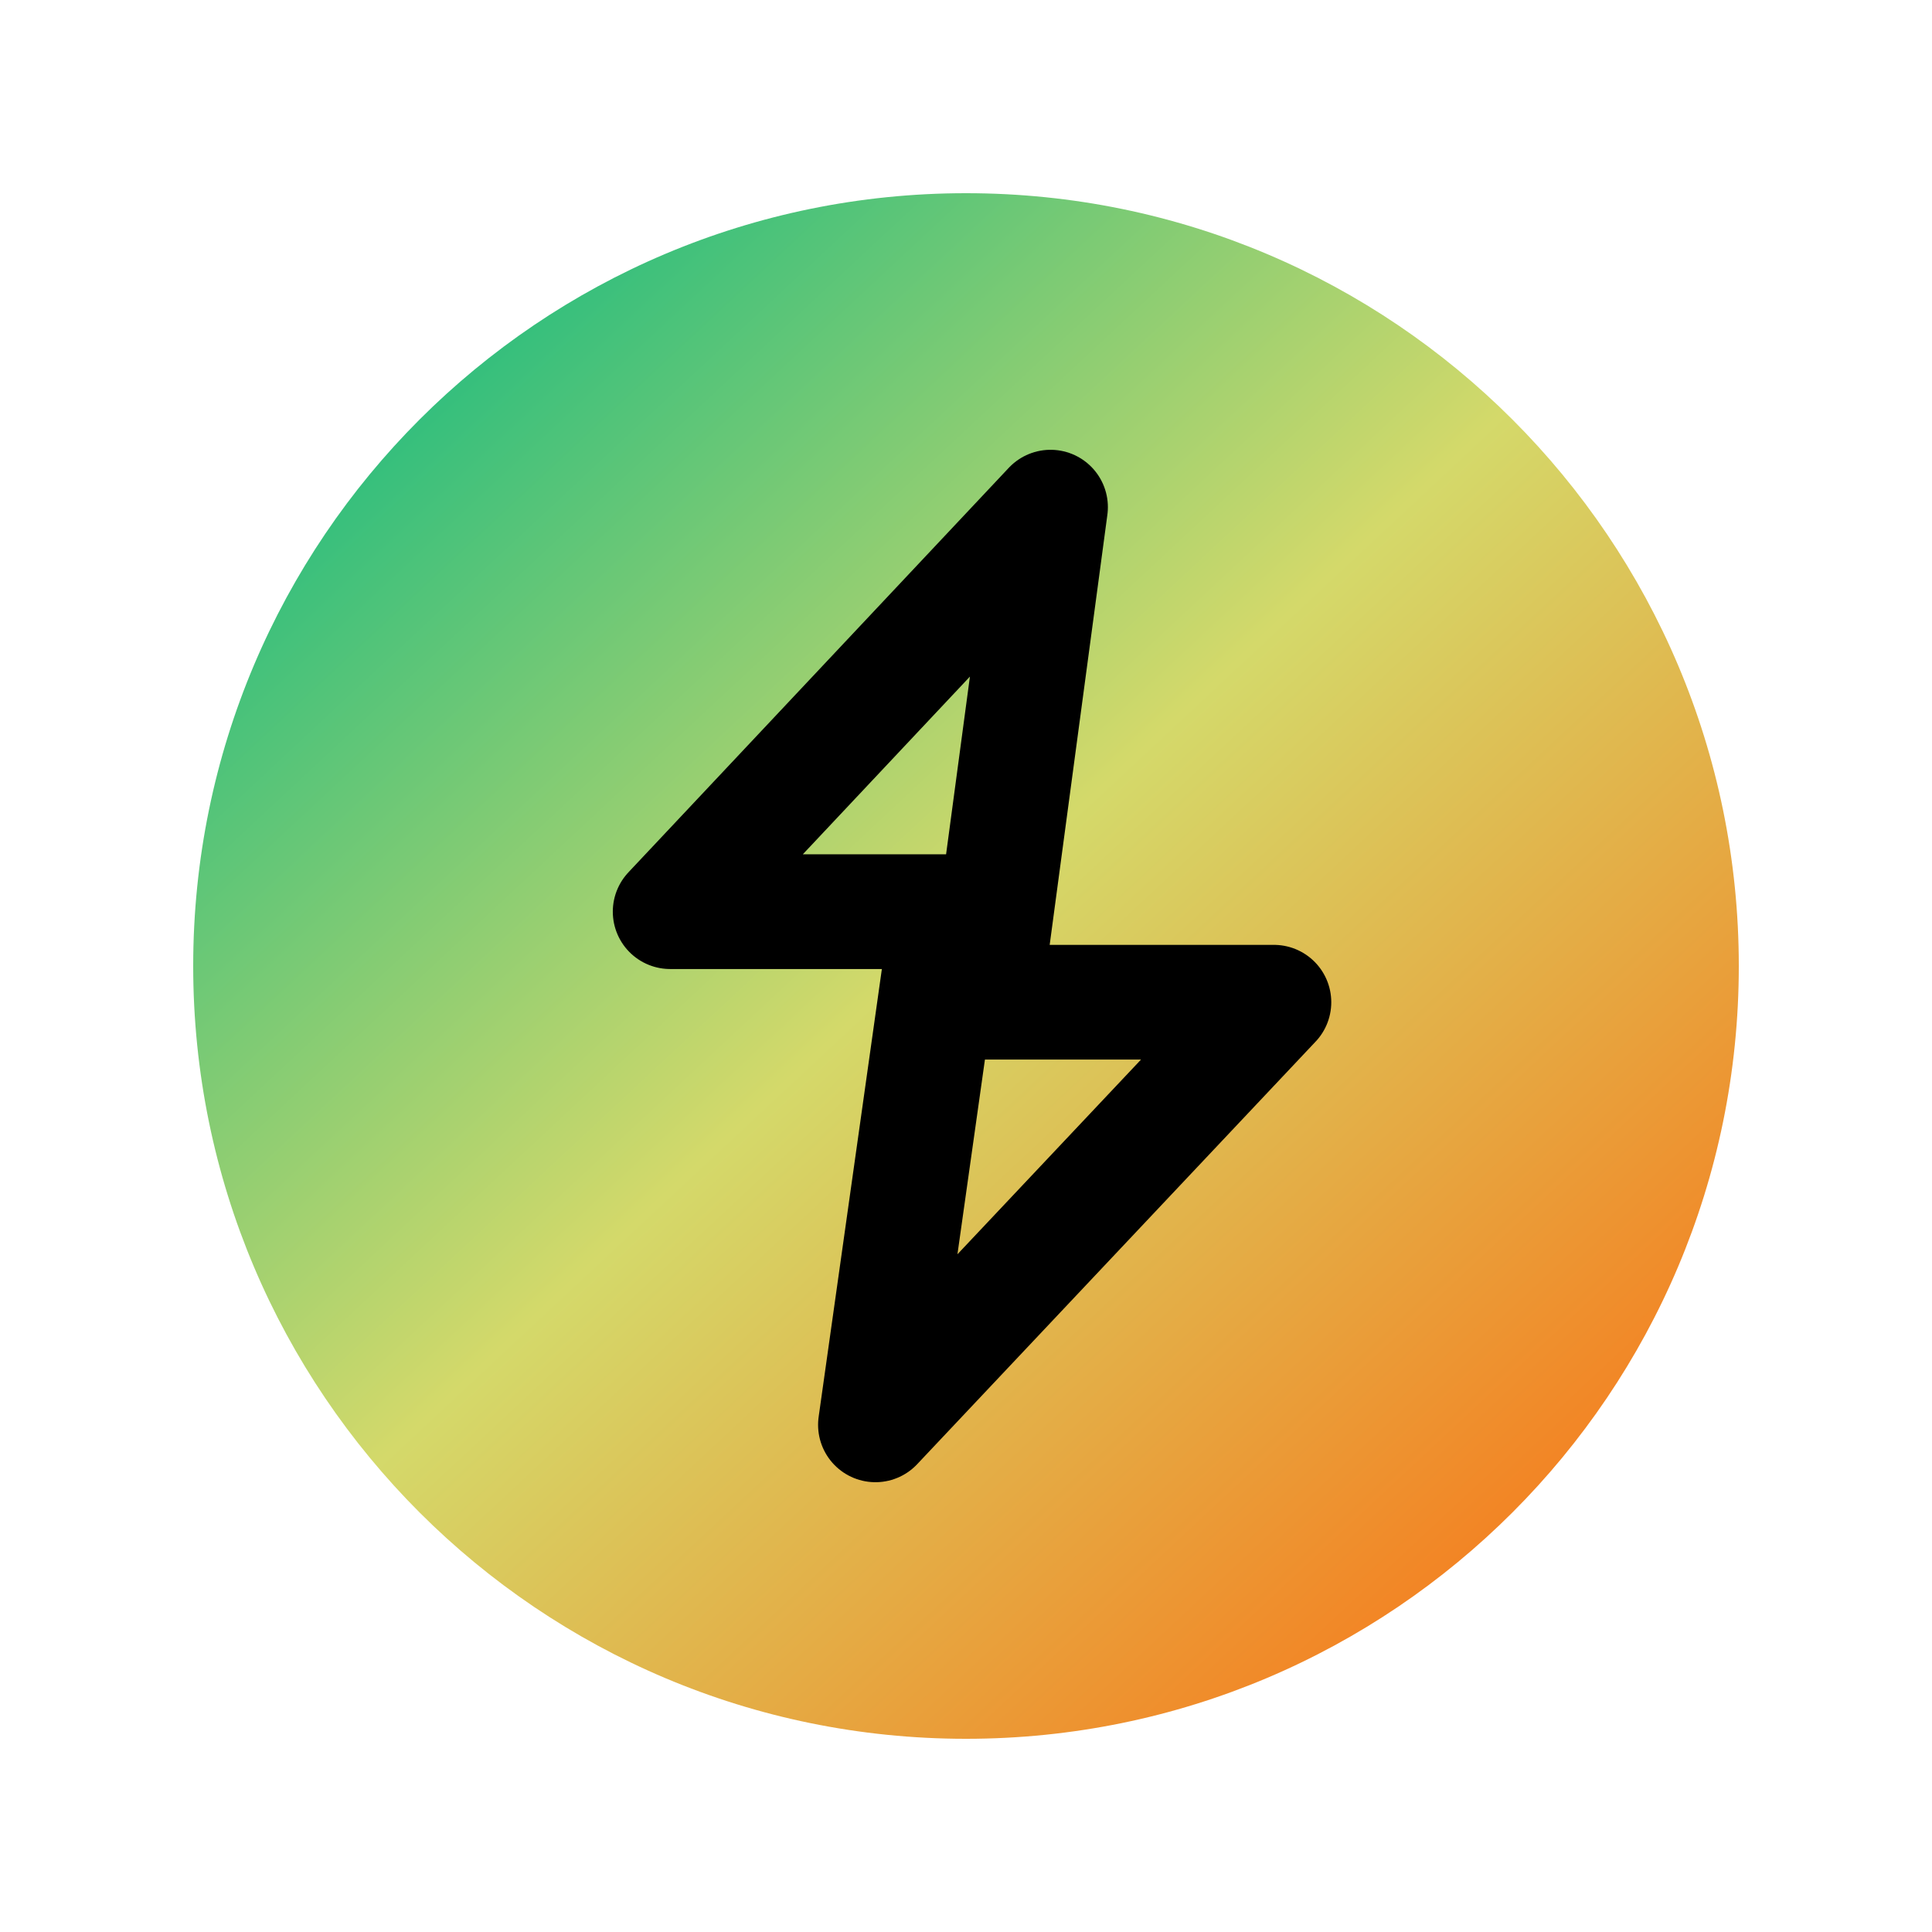
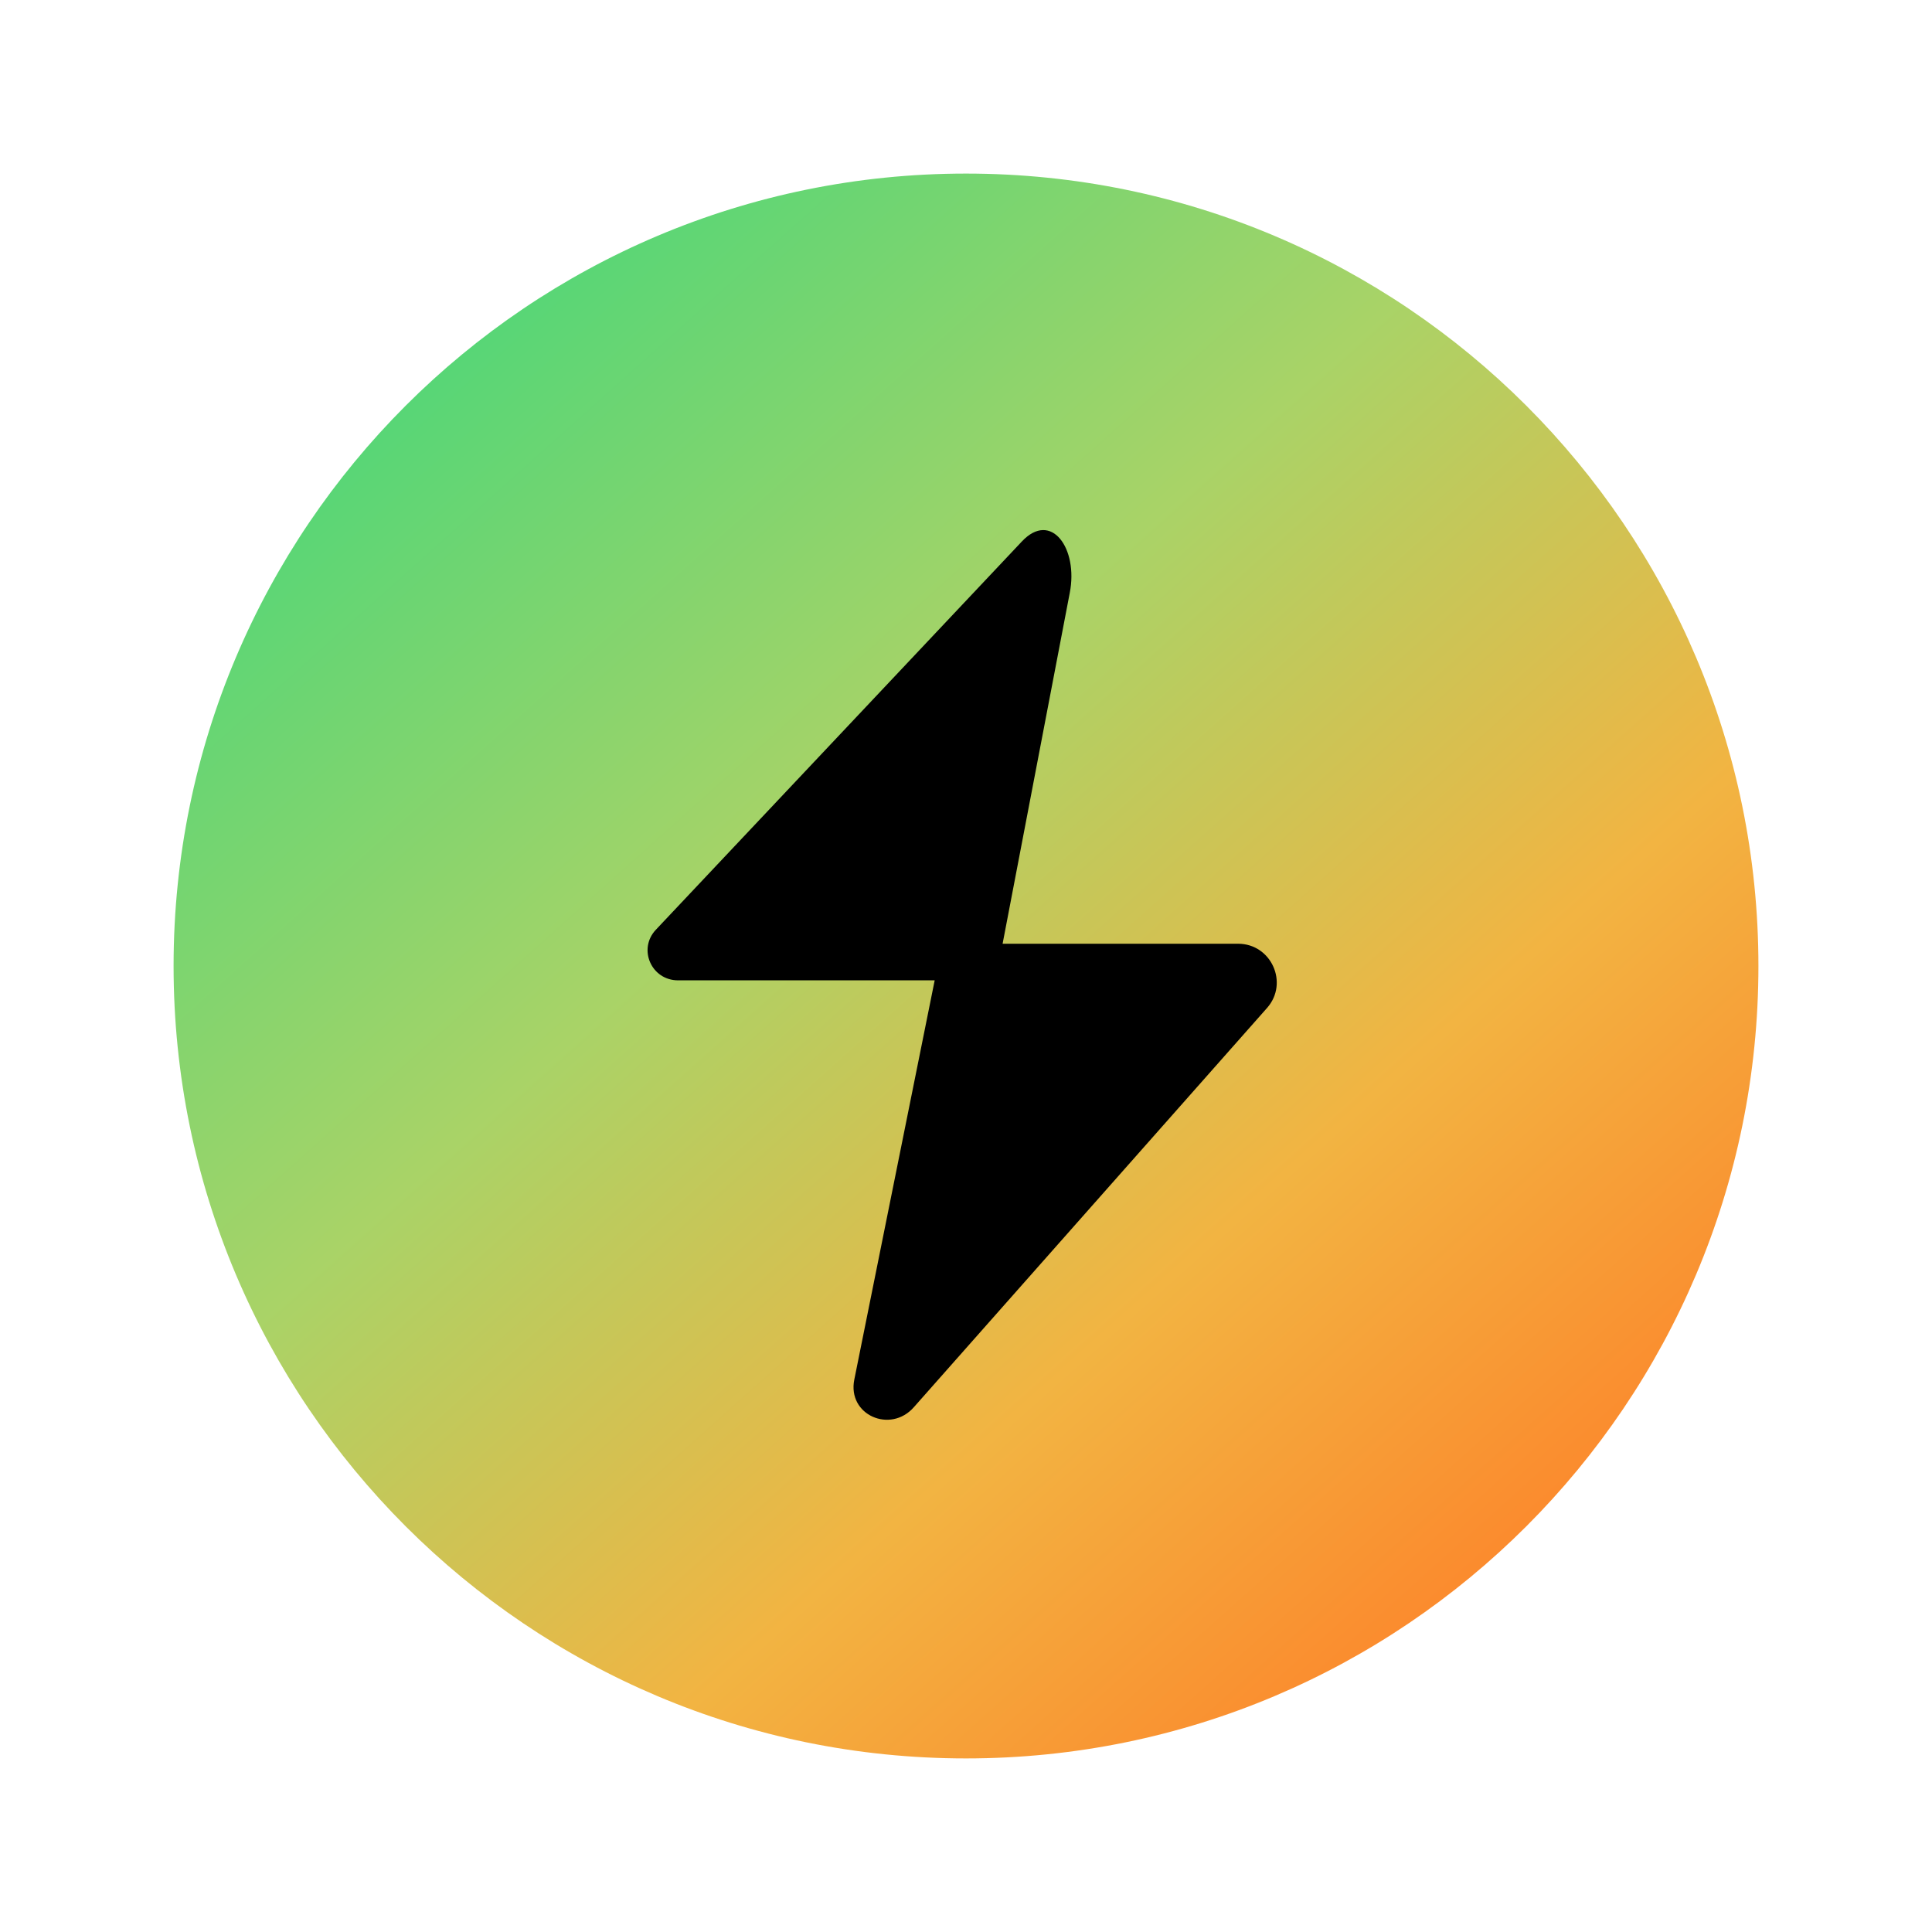
- <svg xmlns="http://www.w3.org/2000/svg" version="1.1" x="0px" y="0px" viewBox="0 0 32 32" style="enable-background:new 0 0 32 32;" xml:space="preserve">
+ <svg xmlns="http://www.w3.org/2000/svg" viewBox="0 0 512 512" width="512" height="512">
  <defs>
-     <linearGradient id="logo-grad" x1="8%" y1="5%" x2="92%" y2="95%">
-       <stop offset="0%" stop-color="#10b981" />
-       <stop offset="48%" stop-color="#d4d96a" />
-       <stop offset="100%" stop-color="#f97316" />
+     <linearGradient id="logoGradient" x1="90" y1="70" x2="430" y2="450" gradientUnits="userSpaceOnUse">
+       <stop offset="0" stop-color="#43D77A" />
+       <stop offset="0.38" stop-color="#A9D367" />
+       <stop offset="0.68" stop-color="#F2B442" />
+       <stop offset="1" stop-color="#FF7925" />
    </linearGradient>
  </defs>
-   <circle cx="16" cy="16" r="12.8" fill="url(#logo-grad)" />
-   <path d="M17.4 8.4        L11.1 15.1        L15.7 15.1        L14.5 23.6        L21.1 16.6        L16.3 16.6        Z" fill="none" stroke="#000000" stroke-width="1.9" stroke-linecap="round" stroke-linejoin="round" />
+   <circle cx="256" cy="256" r="210" fill="url(#logoGradient)" />
+   <path d="       M 270.8 143.5       L 173.8 246.4       C 169.0 251.5 172.6 259.8 179.7 259.8       L 247.7 259.8       L 226.4 365.6       C 224.5 375.0 236.0 380.0 242.2 372.9       L 335.8 267.1       C 341.6 260.5 336.9 250.1 328.1 250.1       L 265.7 250.1       L 283.5 157.1       C 285.8 145.4 278.6 135.2 270.8 143.5       Z     " fill="#000000" />
</svg>
